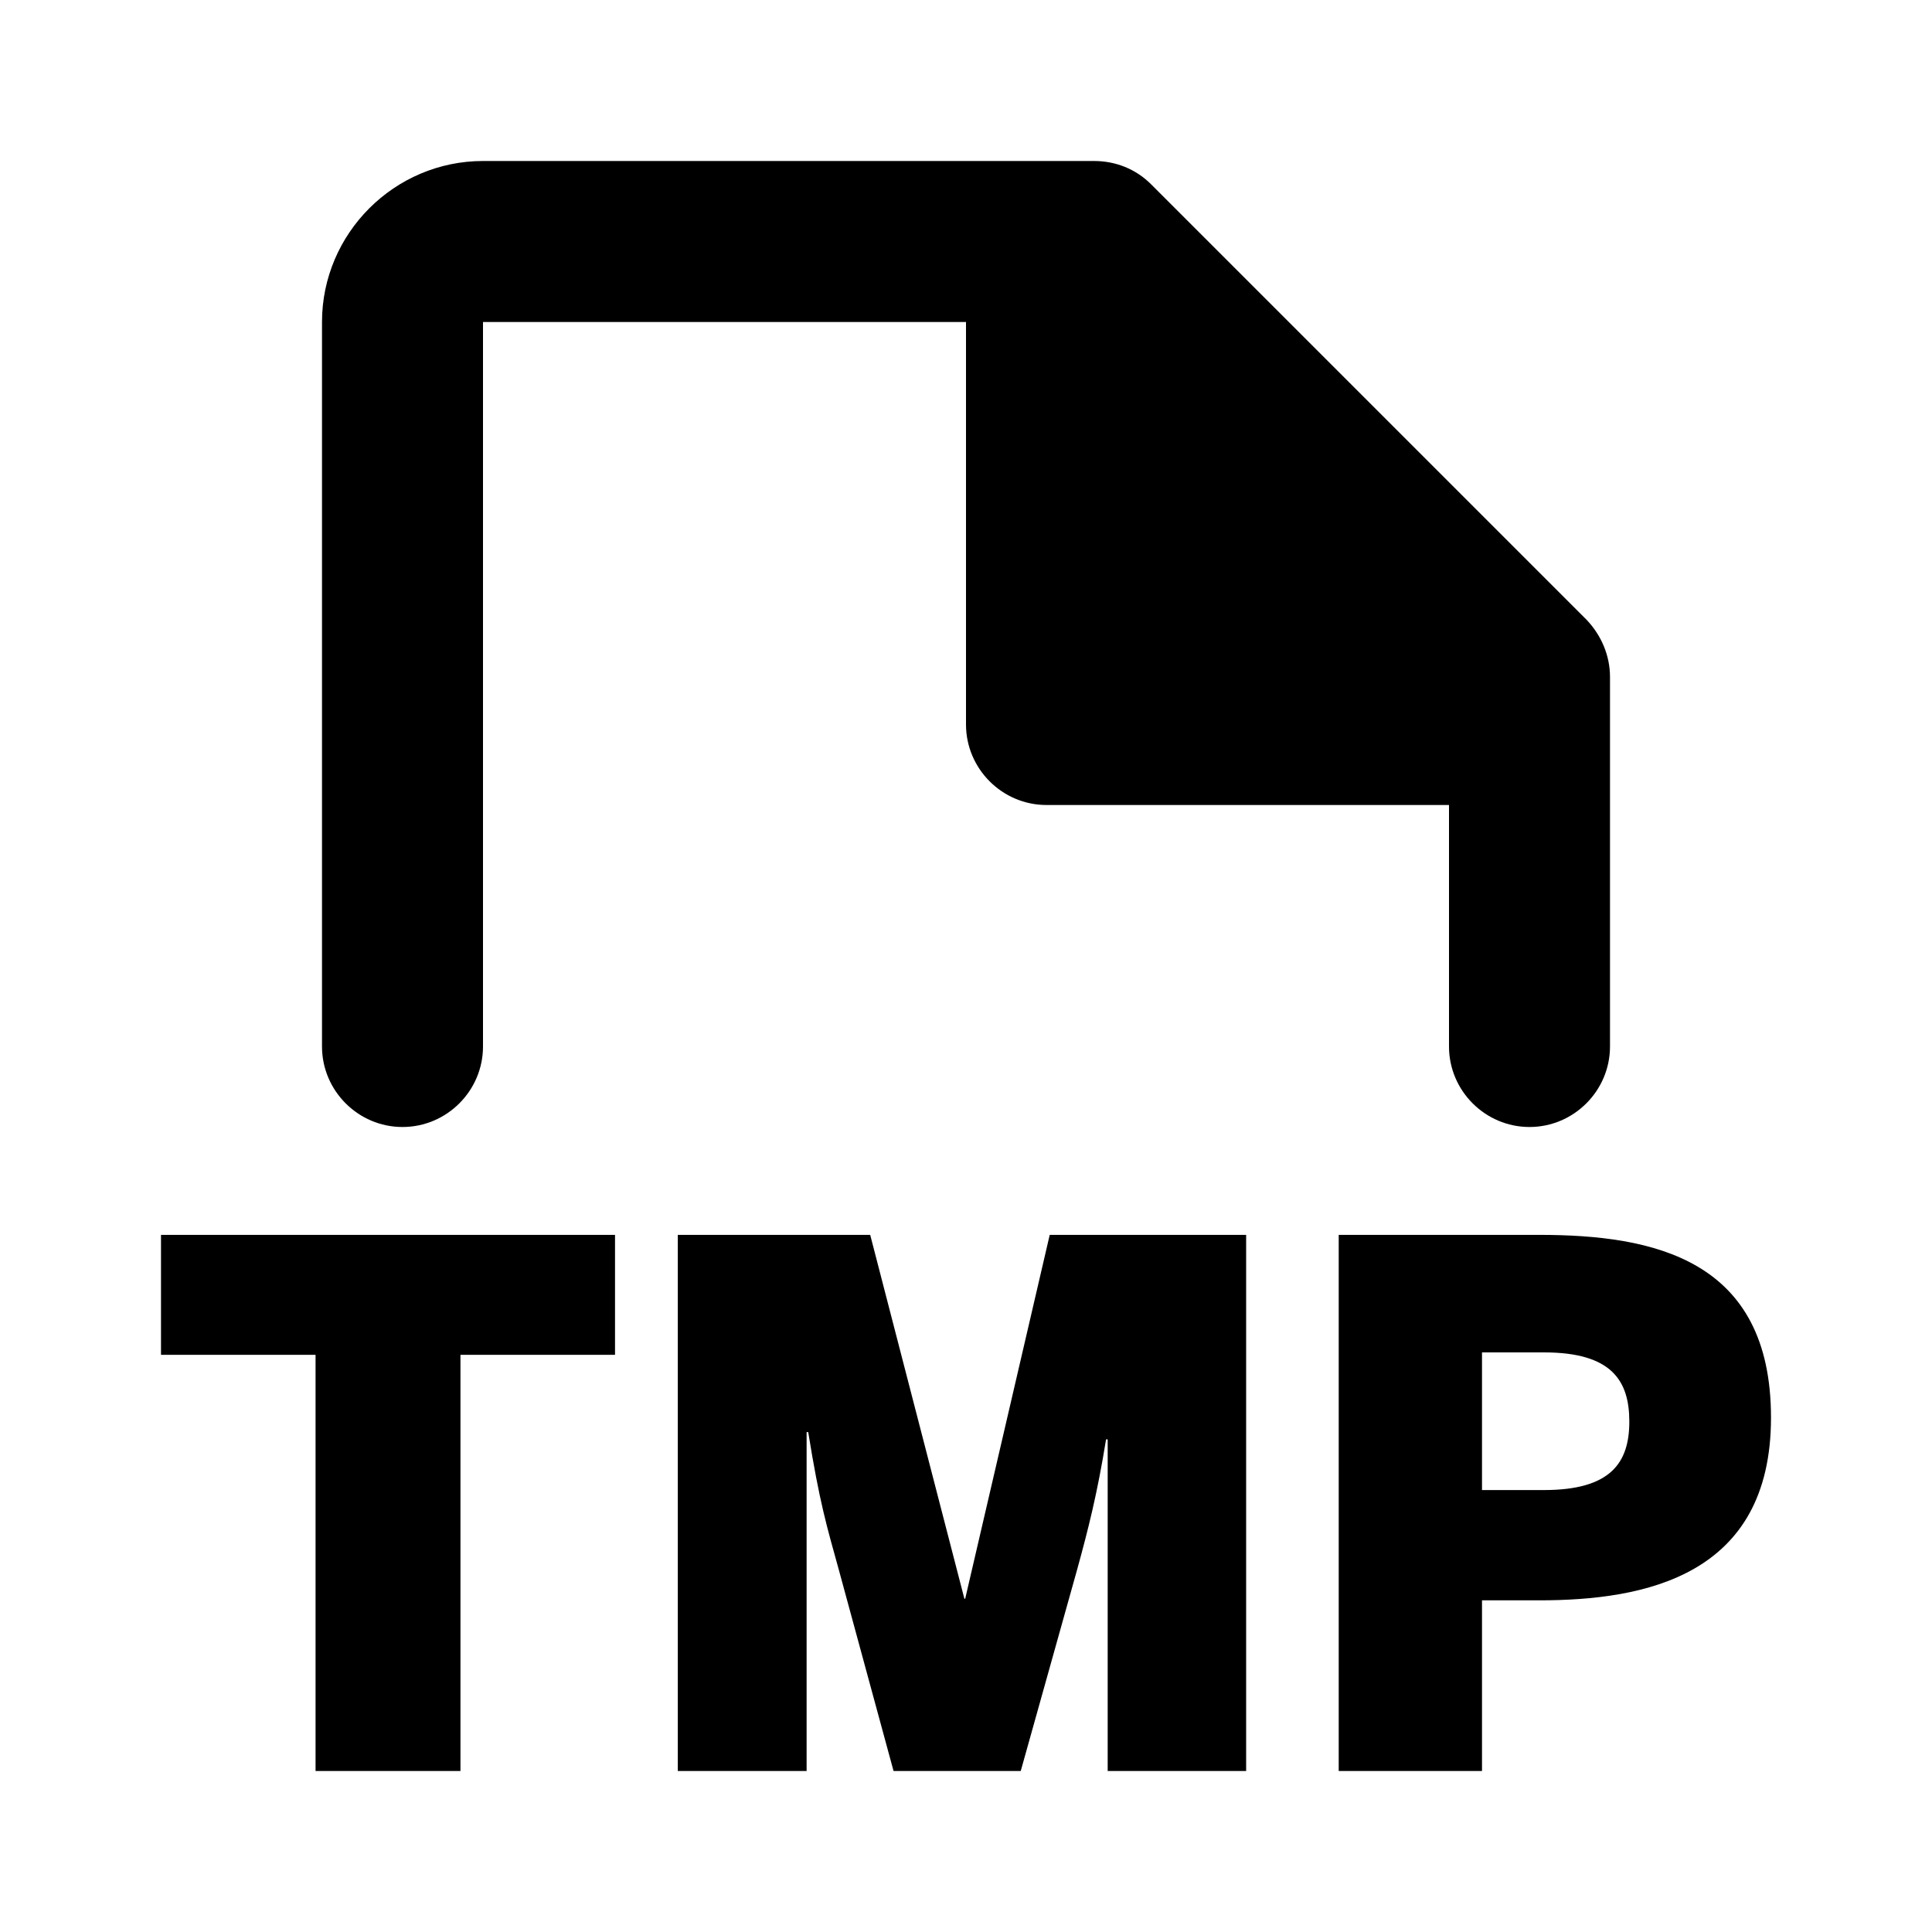
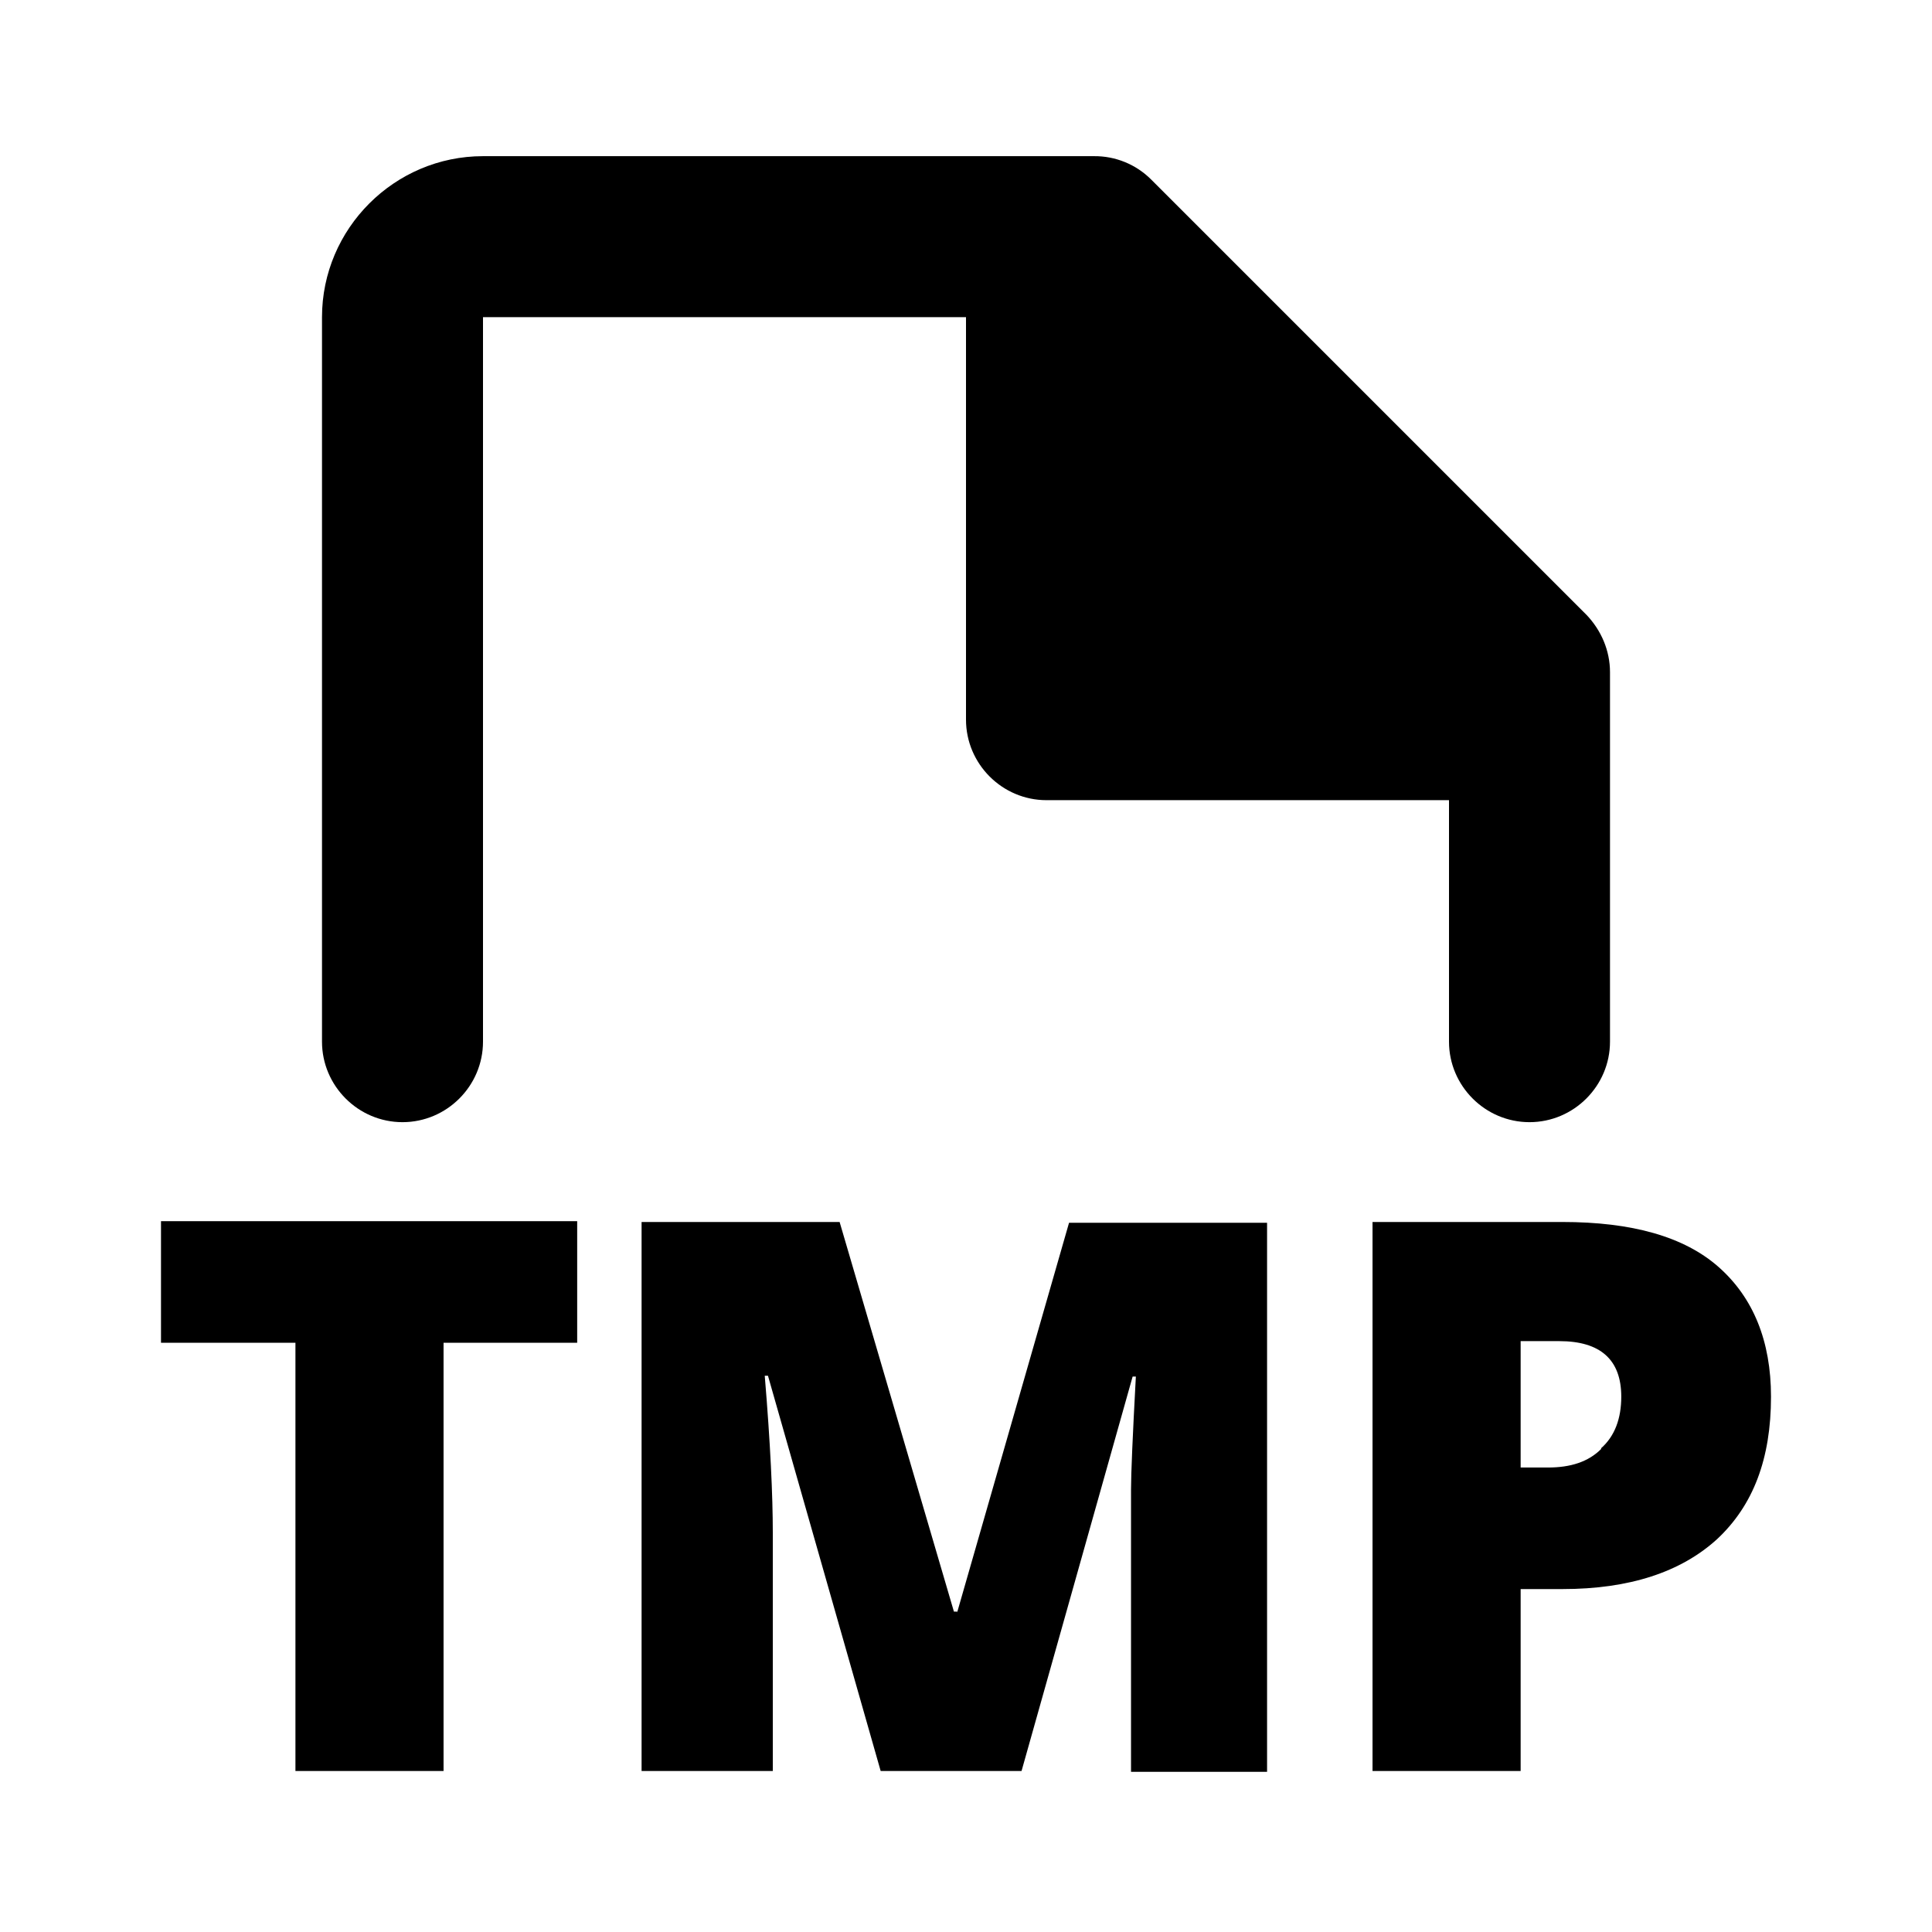
<svg xmlns="http://www.w3.org/2000/svg" width="24" height="24" fill="currentColor" viewBox="0 0 24 24">
-   <path d="m2,16.83h1.92v5.17h1.8v-5.17h1.92v-1.49H2v1.49Zm3-2.83c.55,0,1-.45,1-1V4h6v5c0,.55.45,1,1,1h5v3c0,.55.45,1,1,1s1-.45,1-1v-4.59c0-.27-.11-.52-.29-.71l-5.41-5.41c-.19-.19-.44-.29-.71-.29h-7.59c-1.1,0-2,.9-2,2v9c0,.55.45,1,1,1Zm7,5.86h-.02l-1.17-4.52h-2.39v6.66h1.6v-4.21h.02c.14.87.23,1.17.38,1.71l.68,2.5h1.58l.7-2.5c.14-.51.25-.94.36-1.62h.02v4.12h1.72v-6.66h-2.44l-1.05,4.52Zm7.12-4.52h-2.49v6.66h1.78v-2.12h.71c1.31,0,2.88-.3,2.88-2.27s-1.46-2.27-2.88-2.27Zm.06,3.17h-.77v-1.71h.77c.84,0,1.06.35,1.06.86s-.23.85-1.06.85Z" />
+   <path d="M2 16.68h1.67V22h1.84v-5.32h1.66v-1.51H2v1.51Zm3-2.74c.55 0 1-.45 1-1v-9h6v5c0 .55.45 1 1 1h5v3c0 .55.45 1 1 1s1-.45 1-1V8.35c0-.27-.11-.52-.29-.71L14.3 2.23a.99.99 0 0 0-.71-.29H6c-1.1 0-2 .9-2 2v9c0 .55.45 1 1 1Zm6.89 6.08h-.04l-1.42-4.84H7.97V22H9.6v-2.96c0-.46-.03-1.11-.1-1.95h.04l1.4 4.91h1.75l1.38-4.9h.04c-.04.74-.06 1.21-.06 1.4V22.01h1.69v-6.82h-2.46l-1.39 4.84Zm9.46-4.28c-.43-.38-1.08-.56-1.94-.56h-2.36V22h1.84v-2.26h.52c.83 0 1.47-.21 1.92-.62.45-.42.67-1 .67-1.77 0-.69-.22-1.23-.65-1.61ZM19.89 18c-.16.16-.38.23-.66.23h-.34v-1.57h.48c.51 0 .77.23.77.69 0 .27-.08.49-.25.64Z" />
</svg>
